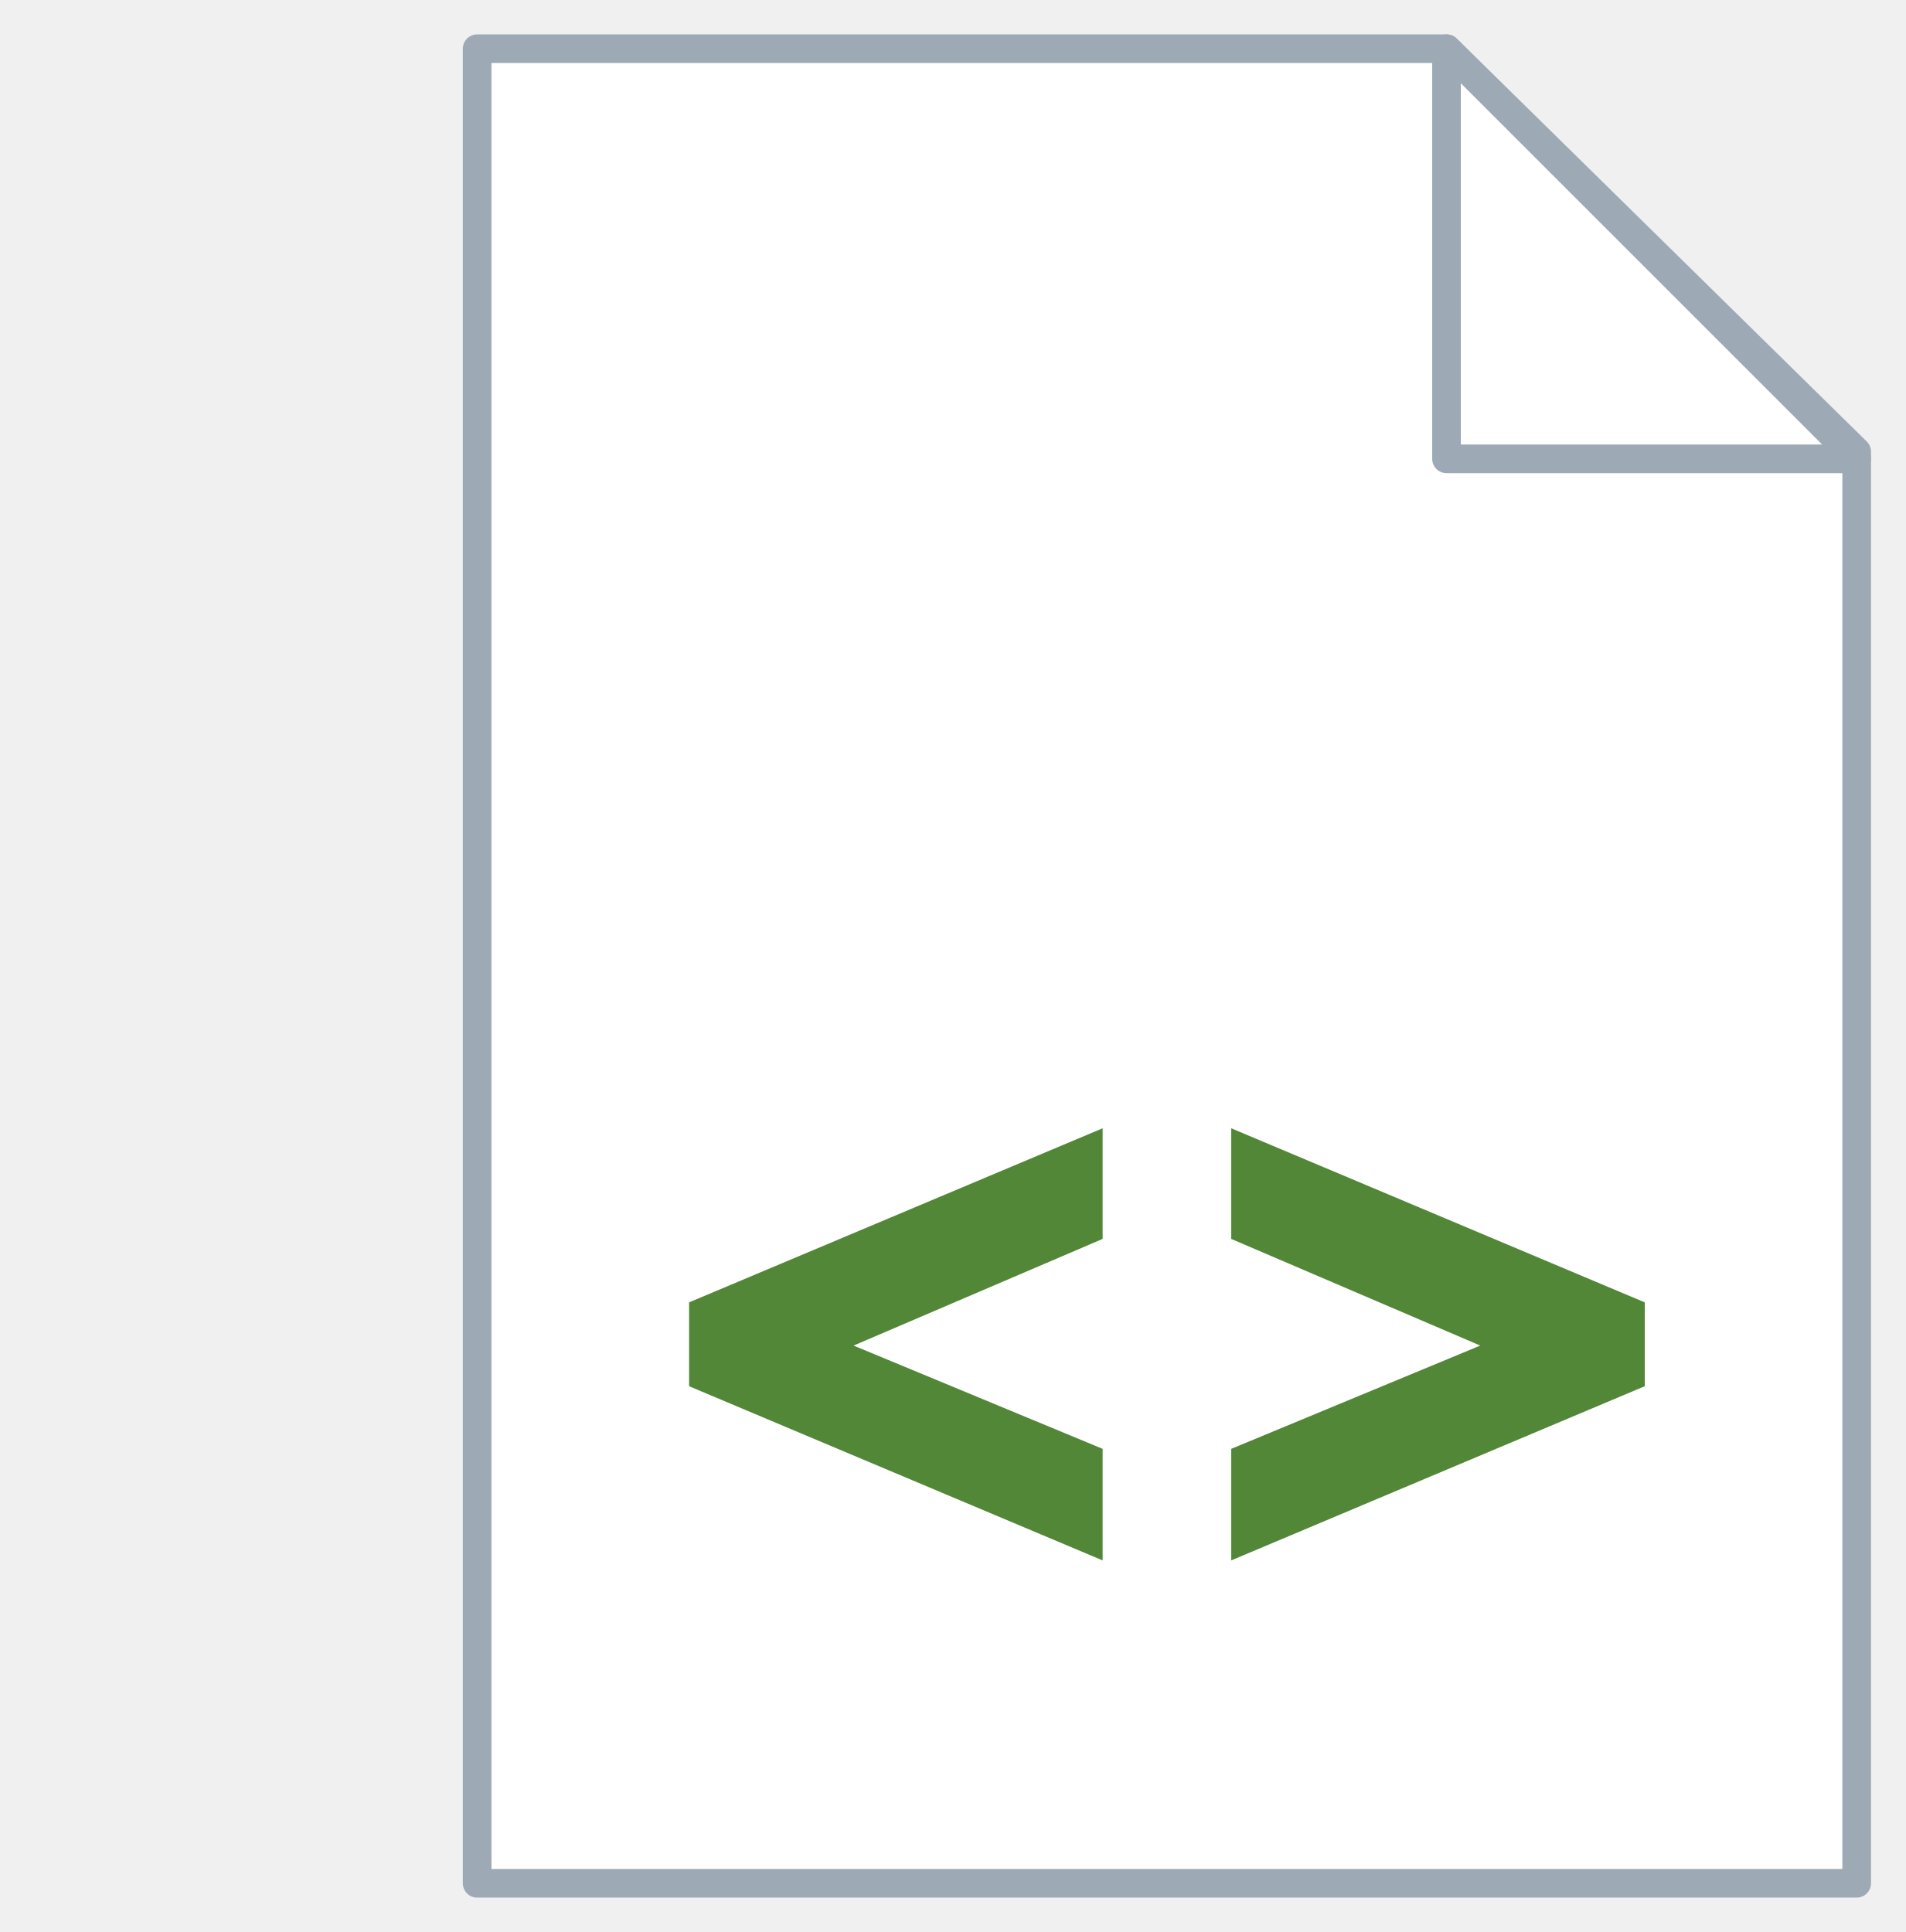
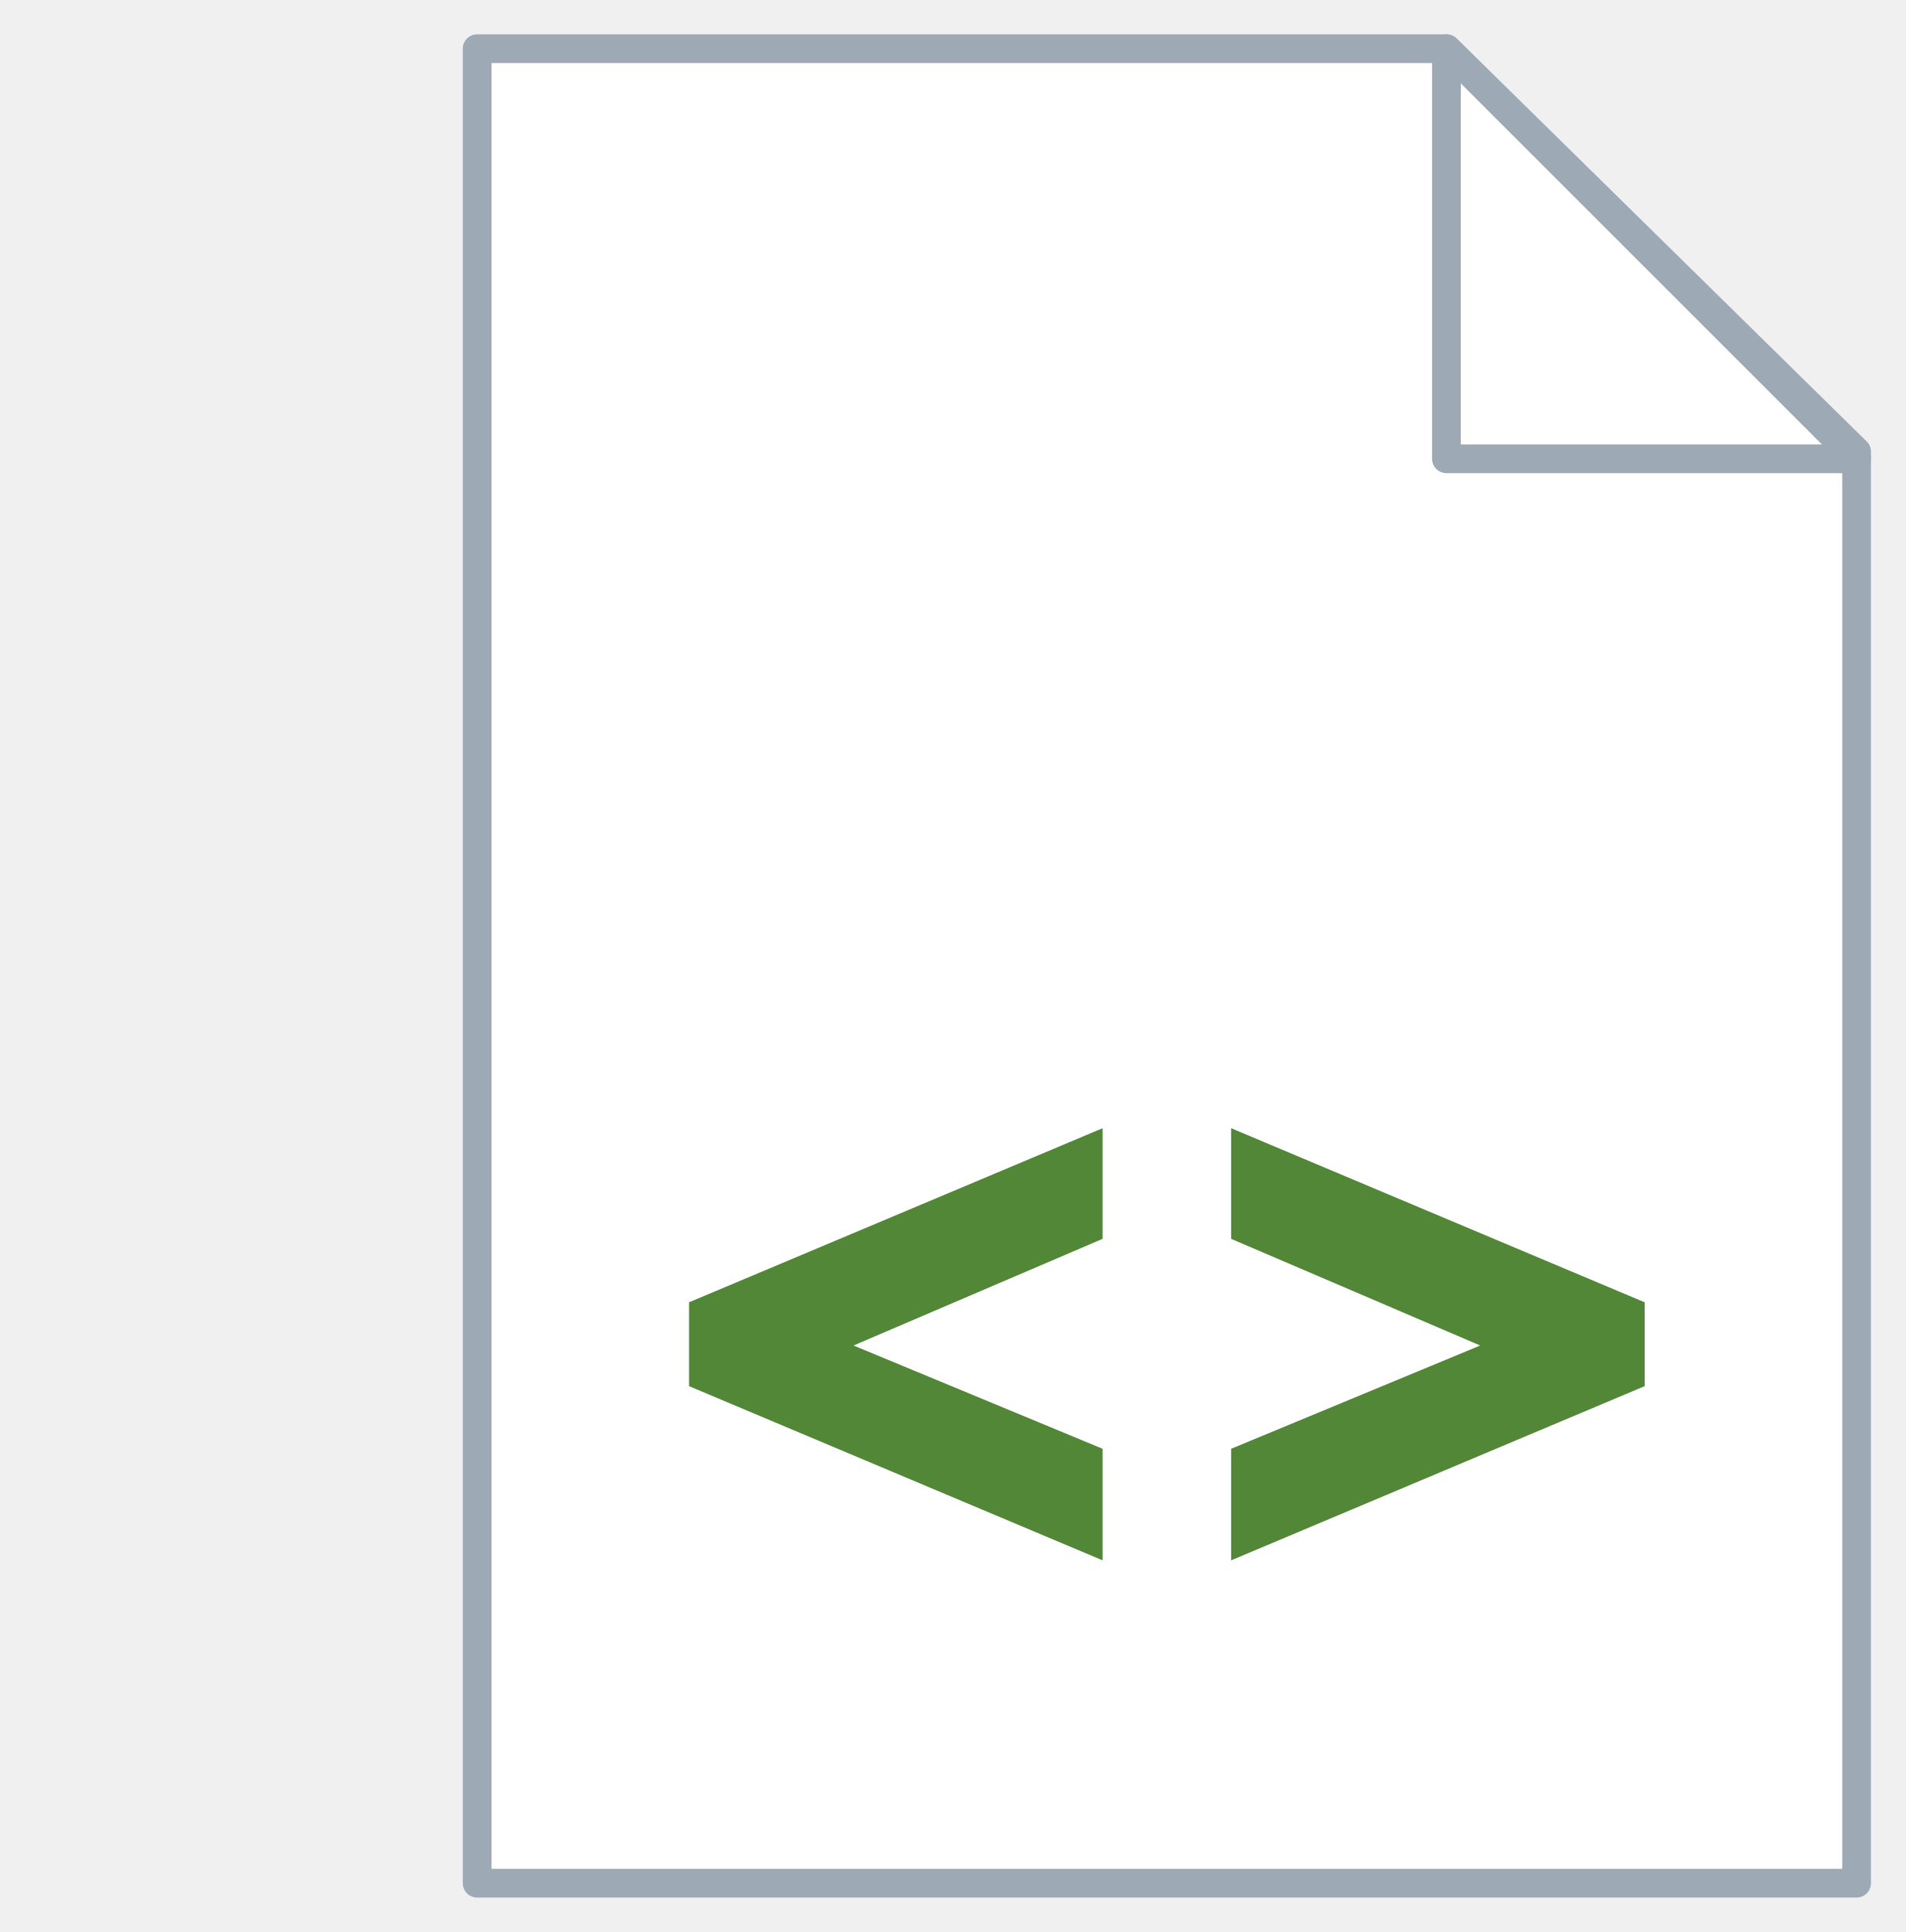
- <svg xmlns="http://www.w3.org/2000/svg" version="1.1" viewBox="-832.375 -3610.531 20.77 21.062" width="20.77" height="21.062">
-   <defs />
-   <g id="ICONES" stroke="none" stroke-opacity="1" stroke-dasharray="none" fill="none" fill-opacity="1">
+ <svg xmlns="http://www.w3.org/2000/svg" width="20.77" height="21.063" version="1.1" viewBox="-832.375 -3610.531 20.77 21.063">
+   <g id="ICONES" fill="none" fill-opacity="1" stroke="none" stroke-dasharray="none" stroke-opacity="1">
    <g id="ICONES_Calque_1">
      <g id="Group_3297">
-         <g id="Graphic_3288" />
        <g id="Group_3039">
          <g id="Graphic_1429">
-             <path d="M -816.606 -3610 L -827.174 -3610 L -827.174 -3590 L -812.137 -3590 L -812.137 -3605.607 Z" fill="white" />
-             <path d="M -816.606 -3610 L -827.174 -3610 L -827.174 -3590 L -812.137 -3590 L -812.137 -3605.607 Z" stroke="#9da9b5" stroke-linecap="round" stroke-linejoin="round" stroke-width=".312" />
+             <path fill="#fff" d="M -816.606 -3610 L -827.174 -3610 L -827.174 -3590 L -812.137 -3590 L -812.137 -3605.607 Z" />
+             <path stroke="#9da9b5" stroke-linecap="round" stroke-linejoin="round" stroke-width=".313" d="M -816.606 -3610 L -827.174 -3610 L -827.174 -3590 L -812.137 -3590 L -812.137 -3605.607 Z" />
          </g>
          <g id="Graphic_1428">
-             <path d="M -816.608 -3610 L -812.137 -3605.529 L -816.608 -3605.529 Z" fill="white" />
-             <path d="M -816.608 -3610 L -812.137 -3605.529 L -816.608 -3605.529 Z" stroke="#9da9b5" stroke-linecap="round" stroke-linejoin="round" stroke-width=".312" />
+             <path fill="#fff" d="M -816.608 -3610 L -812.137 -3605.529 L -816.608 -3605.529 Z" />
+             <path stroke="#9da9b5" stroke-linecap="round" stroke-linejoin="round" stroke-width=".313" d="M -816.608 -3610 L -812.137 -3605.529 L -816.608 -3605.529 Z" />
          </g>
          <g id="Group_3030">
            <g id="Graphic_3028">
-               <path d="M -824.864 -3595.419 L -824.864 -3596.333 L -820.356 -3598.231 L -820.356 -3597.025 L -823.071 -3595.862 L -820.356 -3594.736 L -820.356 -3593.52 Z" fill="#518737" />
+               <path fill="#518737" d="M -824.864 -3595.419 L -824.864 -3596.333 L -820.356 -3598.231 L -820.356 -3597.025 L -823.071 -3595.862 L -820.356 -3594.736 L -820.356 -3593.52 Z" />
            </g>
            <g id="Graphic_3029">
-               <path d="M -818.955 -3593.52 L -818.955 -3594.736 L -816.24 -3595.862 L -818.955 -3597.025 L -818.955 -3598.231 L -814.447 -3596.333 L -814.447 -3595.419 Z" fill="#518737" />
+               <path fill="#518737" d="M -818.955 -3593.52 L -818.955 -3594.736 L -816.24 -3595.862 L -818.955 -3597.025 L -818.955 -3598.231 L -814.447 -3596.333 L -814.447 -3595.419 Z" />
            </g>
          </g>
        </g>
      </g>
    </g>
  </g>
</svg>
